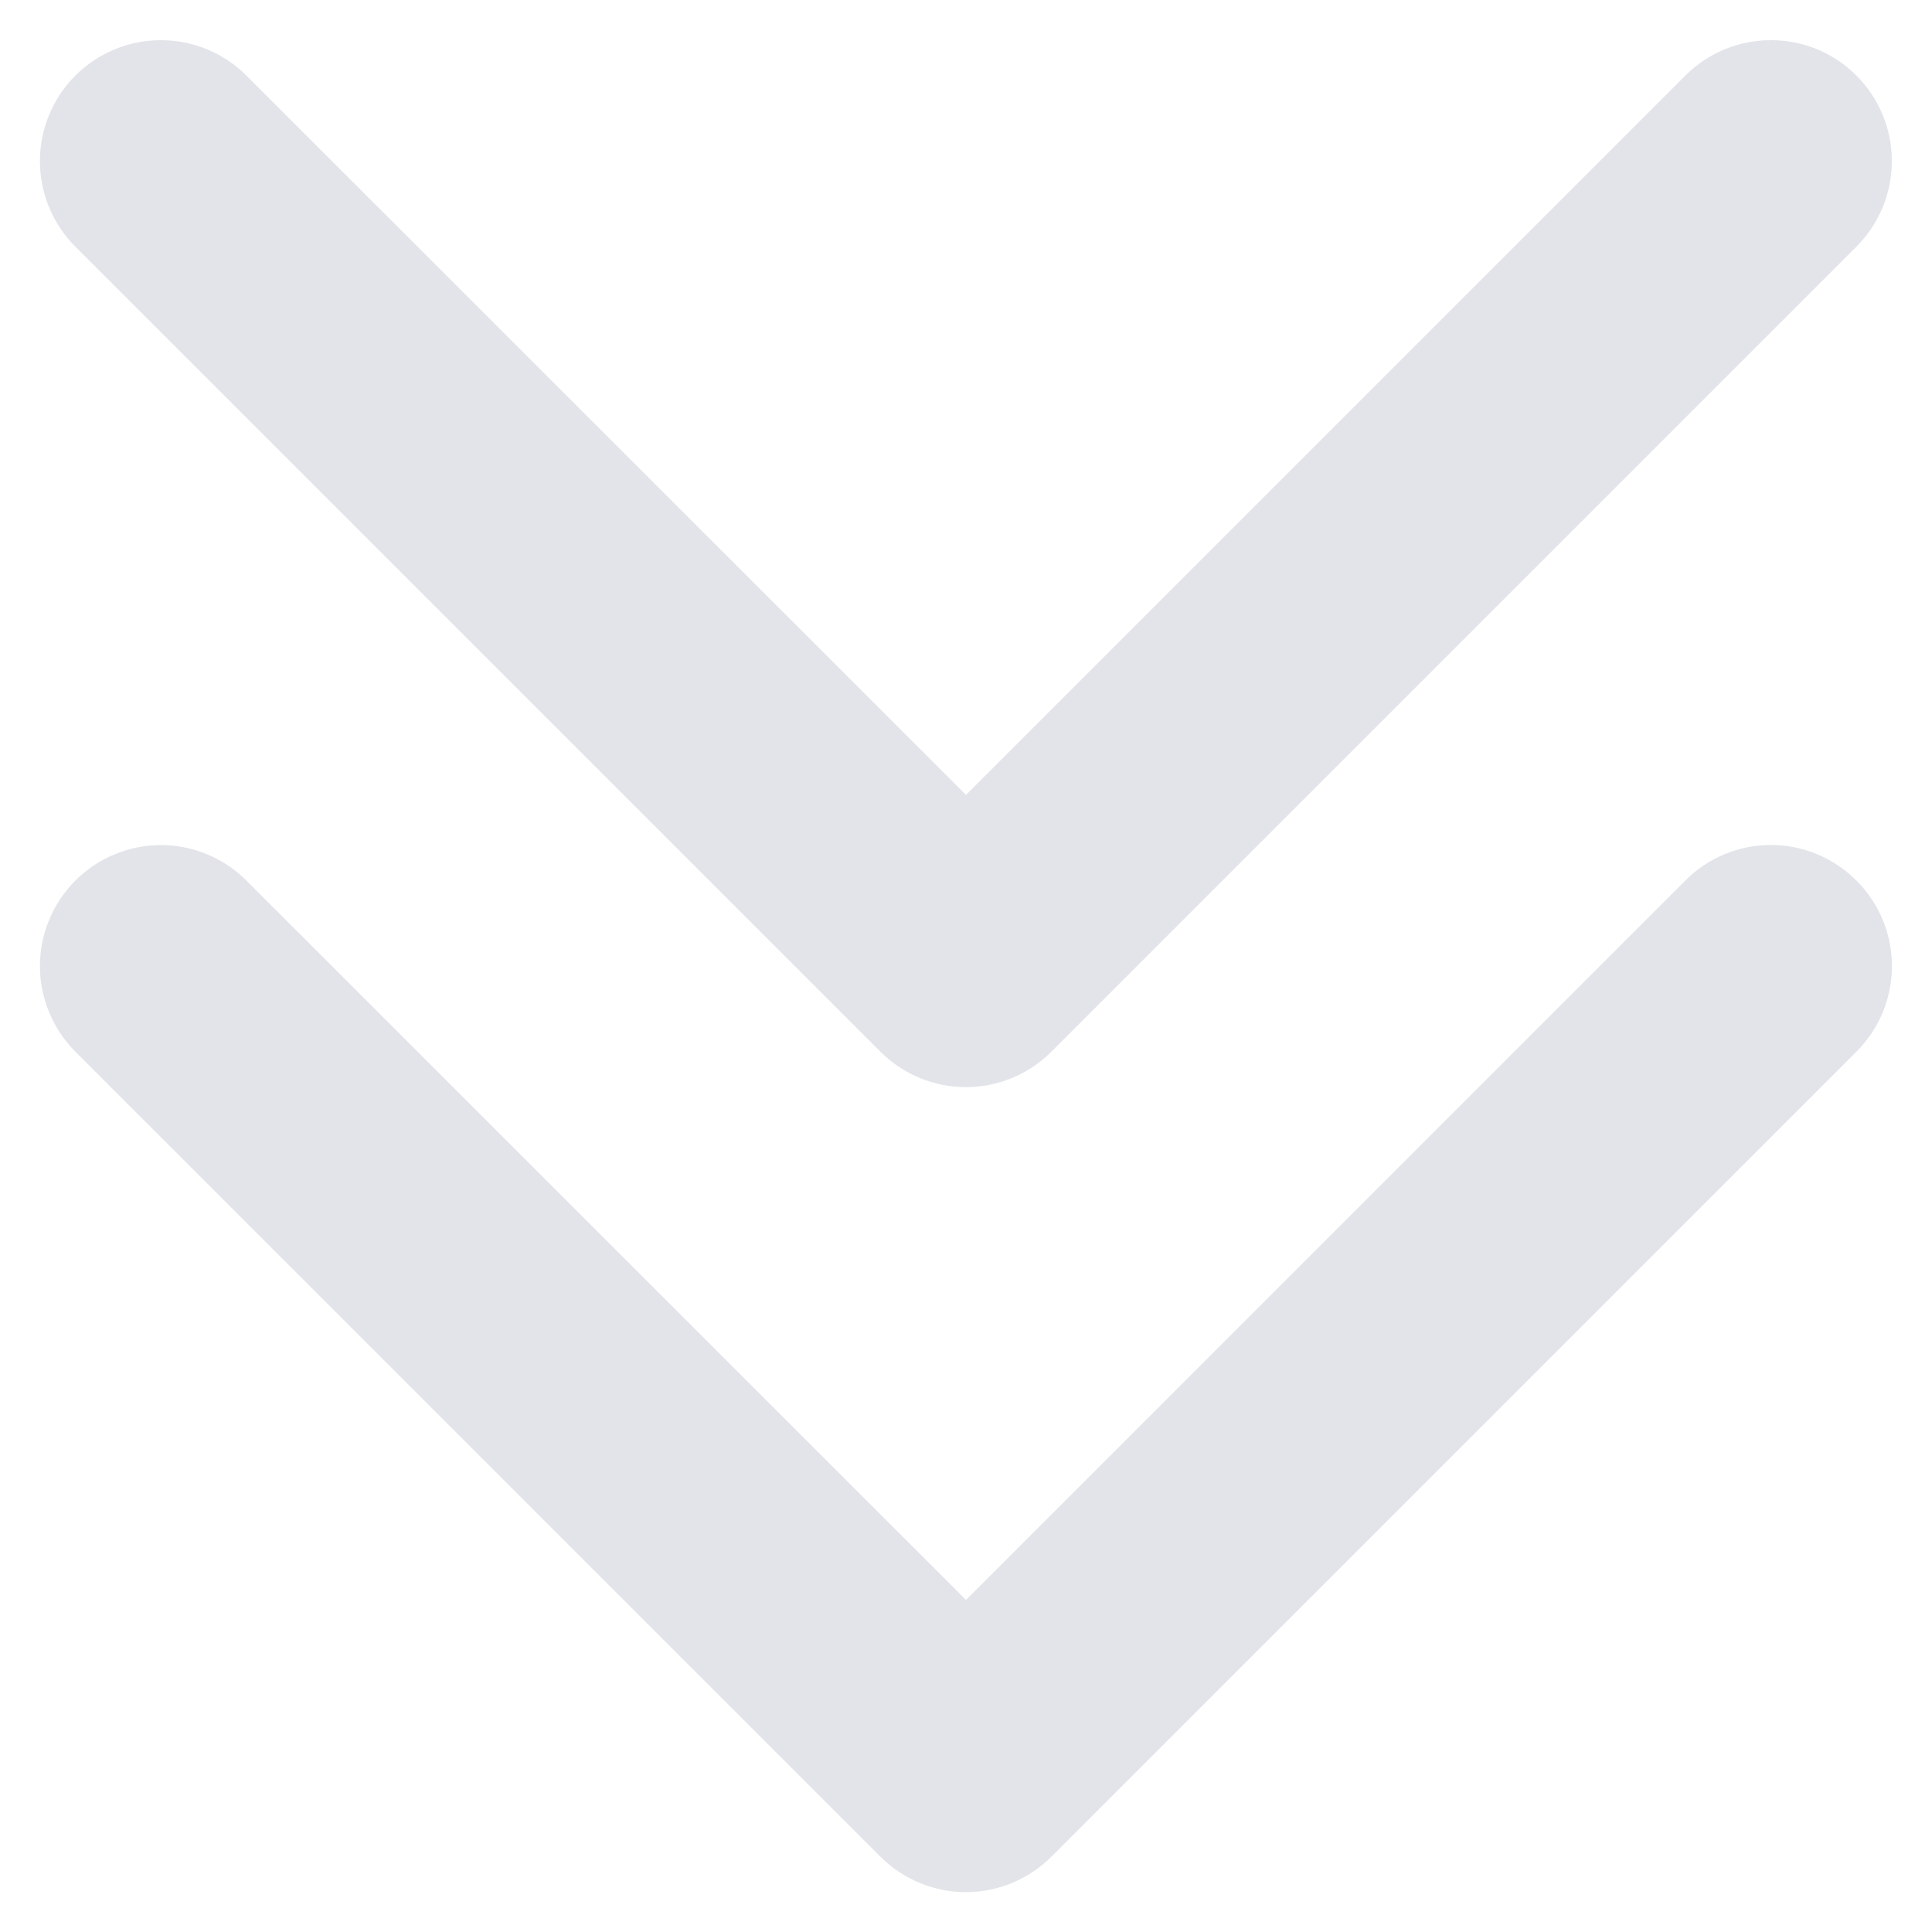
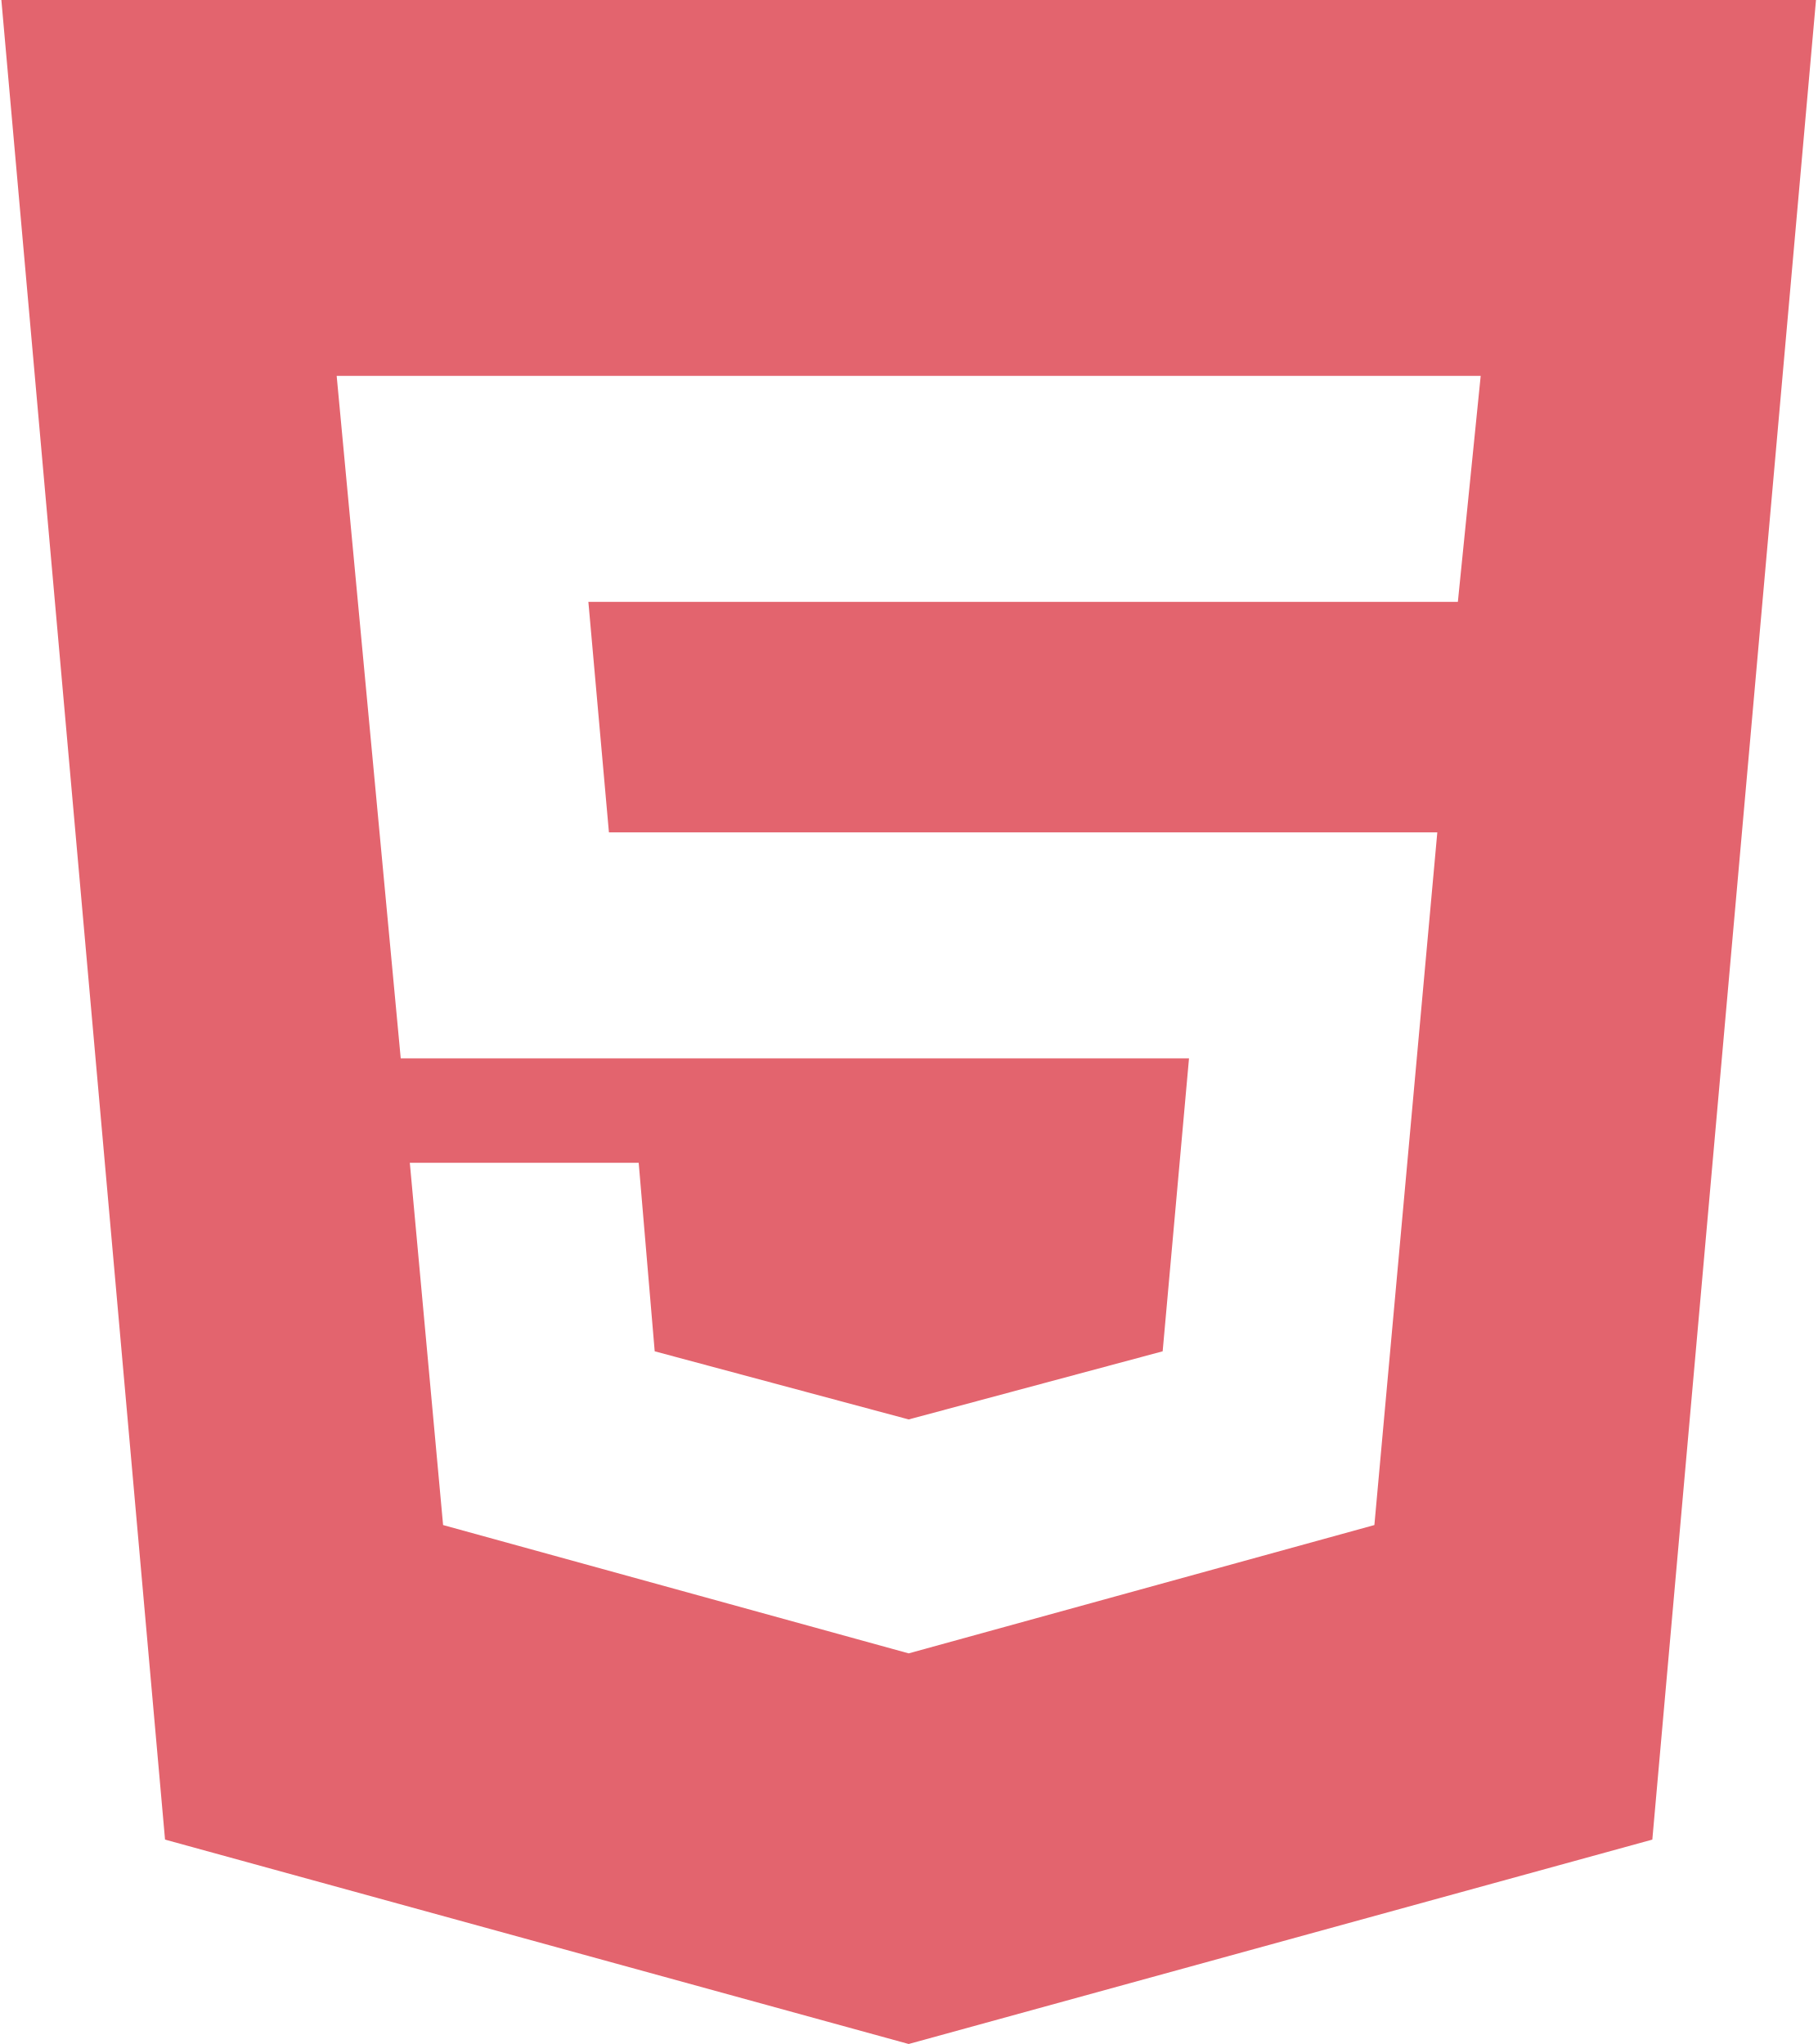
- <svg xmlns="http://www.w3.org/2000/svg" width="24" height="24" viewBox="0 0 24 24" fill="none">
-   <path d="M23.061 10.939C23.201 11.078 23.312 11.244 23.388 11.426C23.463 11.608 23.502 11.804 23.502 12.001C23.502 12.199 23.463 12.394 23.388 12.576C23.312 12.759 23.201 12.924 23.061 13.064L13.061 23.064C12.922 23.203 12.756 23.314 12.574 23.39C12.392 23.466 12.196 23.505 11.999 23.505C11.801 23.505 11.606 23.466 11.424 23.39C11.241 23.314 11.076 23.203 10.936 23.064L0.936 13.064C0.797 12.924 0.686 12.758 0.611 12.576C0.535 12.394 0.496 12.198 0.496 12.001C0.496 11.804 0.535 11.608 0.611 11.426C0.686 11.244 0.797 11.078 0.936 10.939C1.076 10.799 1.241 10.688 1.424 10.613C1.606 10.537 1.801 10.498 1.999 10.498C2.196 10.498 2.391 10.537 2.574 10.613C2.756 10.688 2.922 10.799 3.061 10.939L12 19.875L20.939 10.935C21.078 10.796 21.244 10.685 21.426 10.61C21.608 10.535 21.804 10.496 22.001 10.497C22.198 10.497 22.393 10.536 22.575 10.612C22.757 10.688 22.922 10.799 23.061 10.939ZM10.936 13.064C11.076 13.204 11.241 13.314 11.424 13.39C11.606 13.466 11.801 13.505 11.999 13.505C12.196 13.505 12.392 13.466 12.574 13.39C12.756 13.314 12.922 13.204 13.061 13.064L23.061 3.064C23.201 2.924 23.311 2.758 23.387 2.576C23.462 2.394 23.501 2.198 23.501 2.001C23.501 1.804 23.462 1.608 23.387 1.426C23.311 1.244 23.201 1.078 23.061 0.939C22.922 0.799 22.756 0.688 22.574 0.613C22.392 0.537 22.196 0.499 21.999 0.499C21.801 0.499 21.606 0.537 21.424 0.613C21.241 0.688 21.076 0.799 20.936 0.939L12 9.875L3.061 0.939C2.779 0.657 2.397 0.499 1.999 0.499C1.6 0.499 1.218 0.657 0.936 0.939C0.654 1.22 0.496 1.603 0.496 2.001C0.496 2.4 0.654 2.782 0.936 3.064L10.936 13.064Z" fill="#E2E4E9" />
+ <svg xmlns="http://www.w3.org/2000/svg" width="16" height="18" viewBox="0 0 16 18" fill="none">
+   <path d="M8 14.56L12.1 13.43L12.654 7.33H5.361L5.18 5.3H12.835L13.036 3.31H2.964L3.528 9.32H10.468L10.236 11.9L8 12.5L5.764 11.9L5.623 10.24H3.608L3.901 13.43L8 14.56ZM0.012 0H15.988L14.547 16.2L8 18L1.453 16.2L0.012 0Z" fill="#E3646E" />
</svg>
